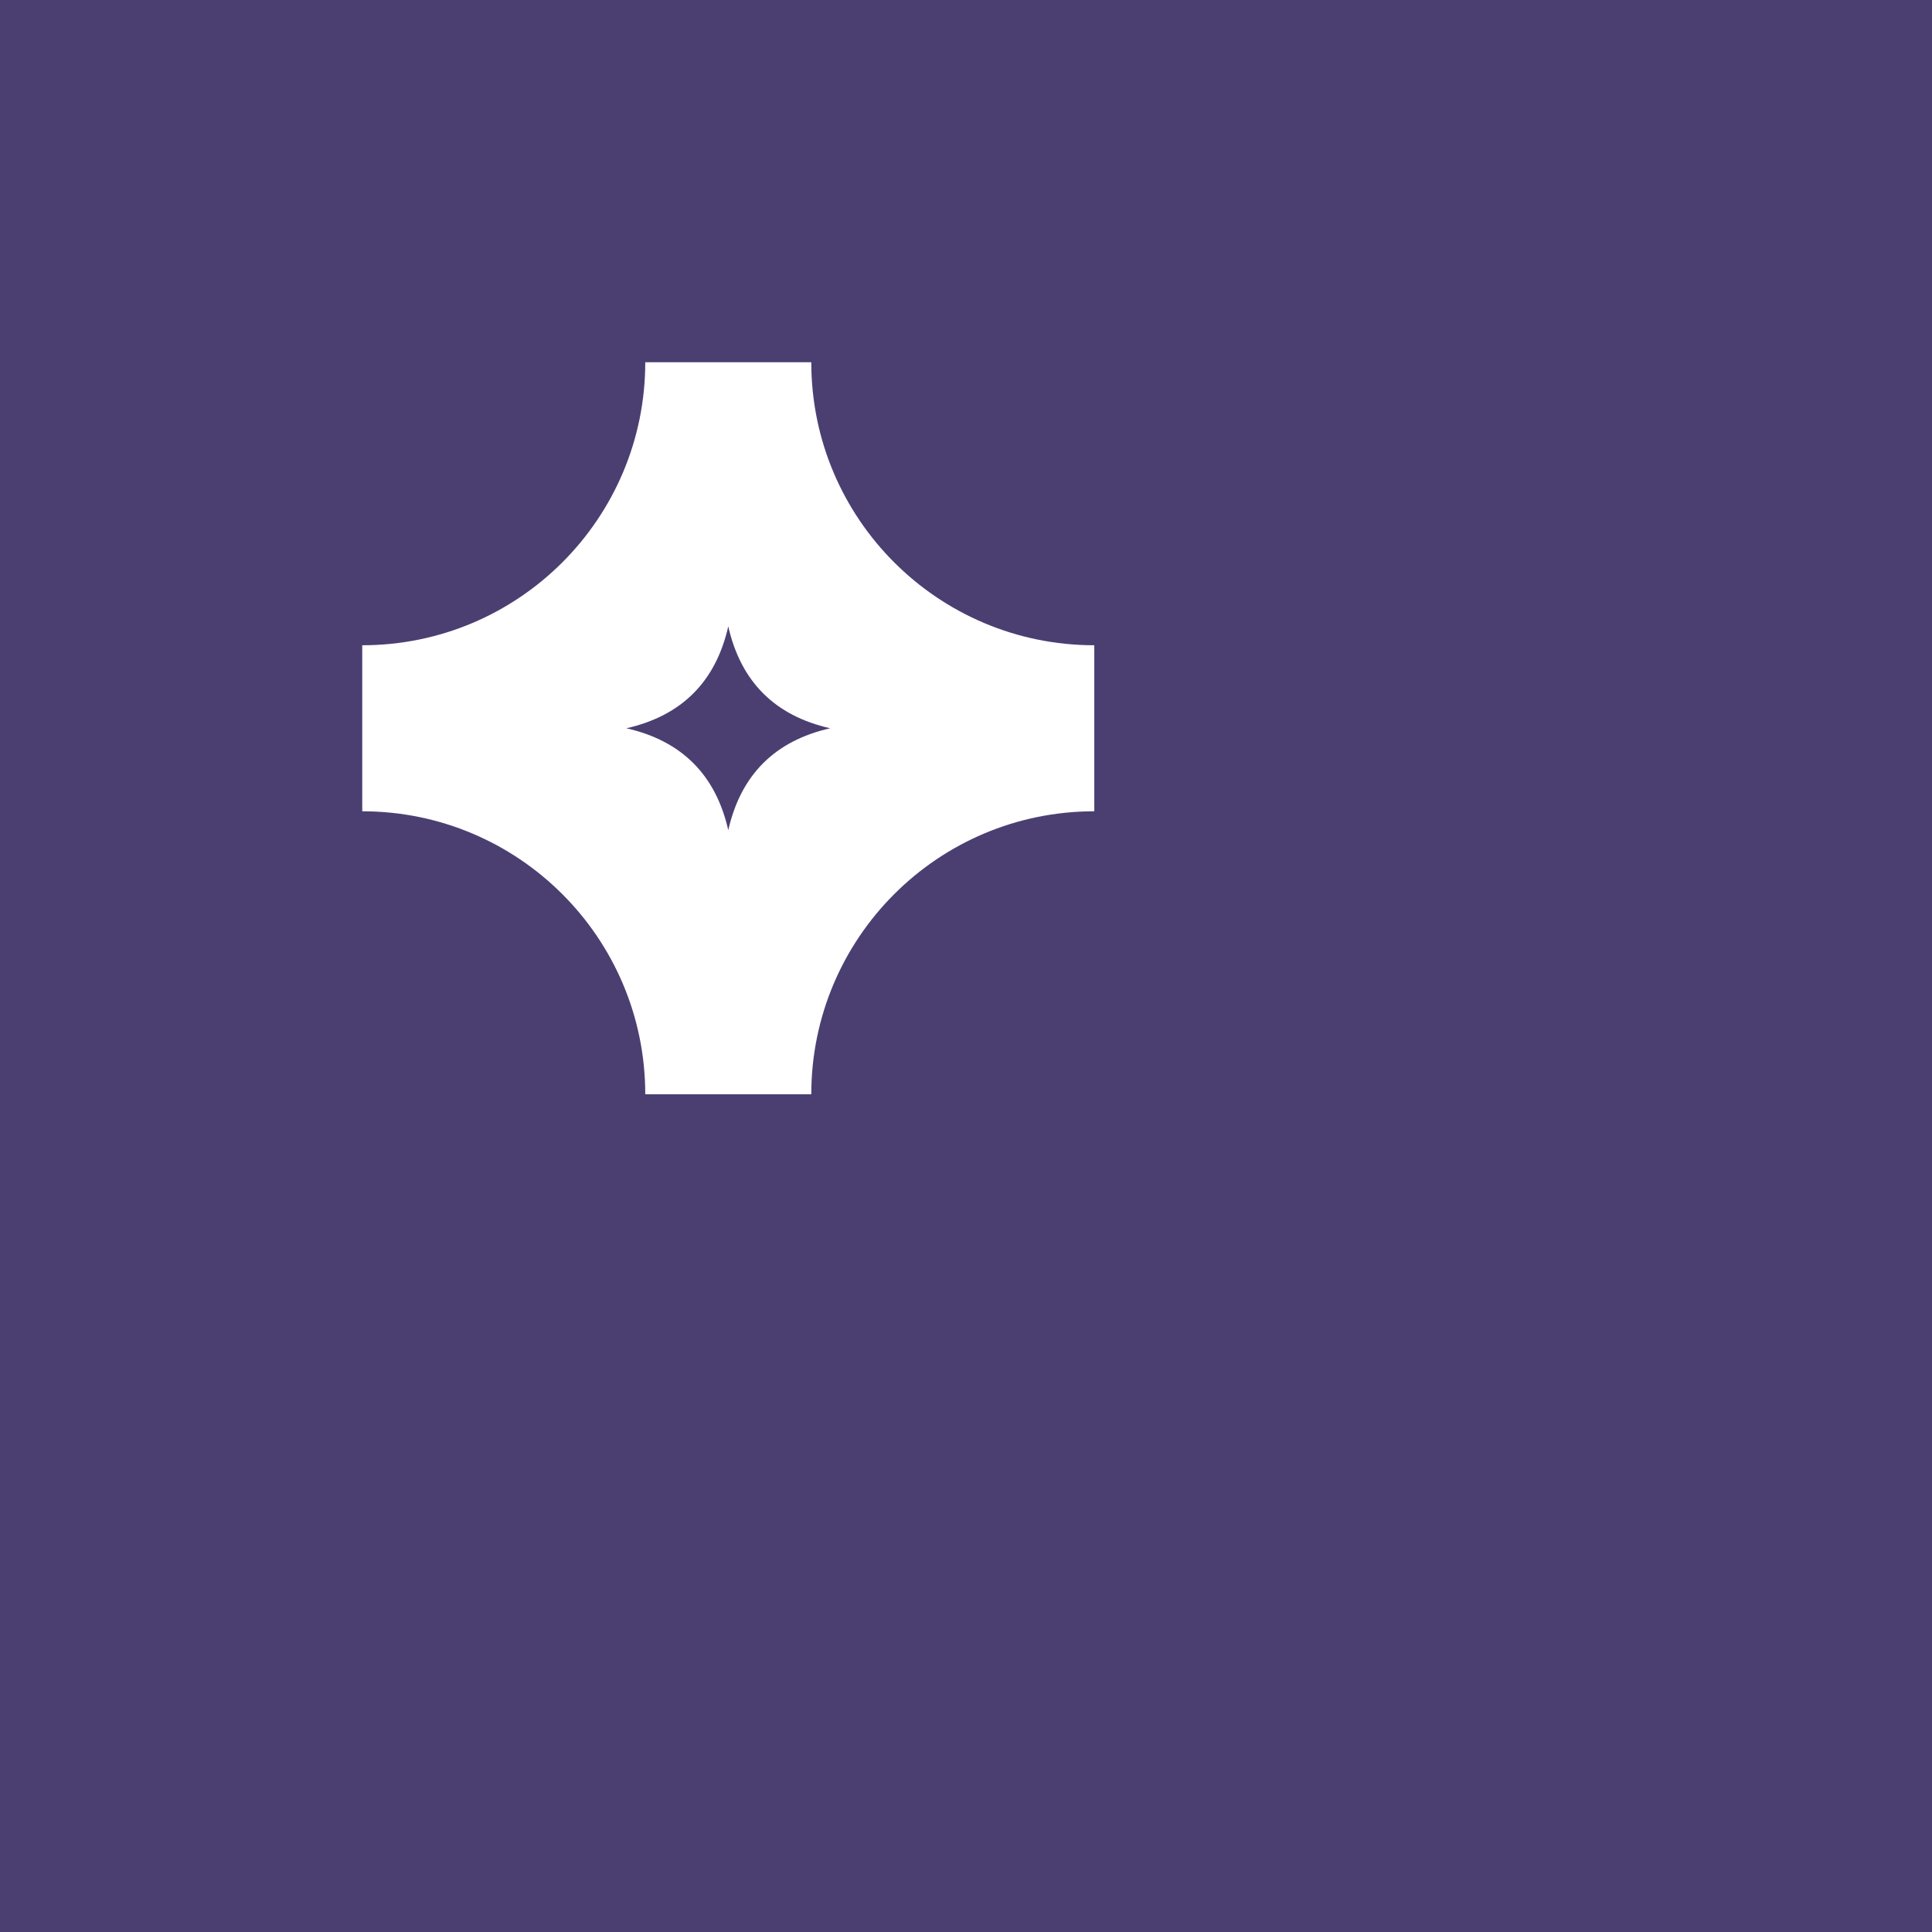
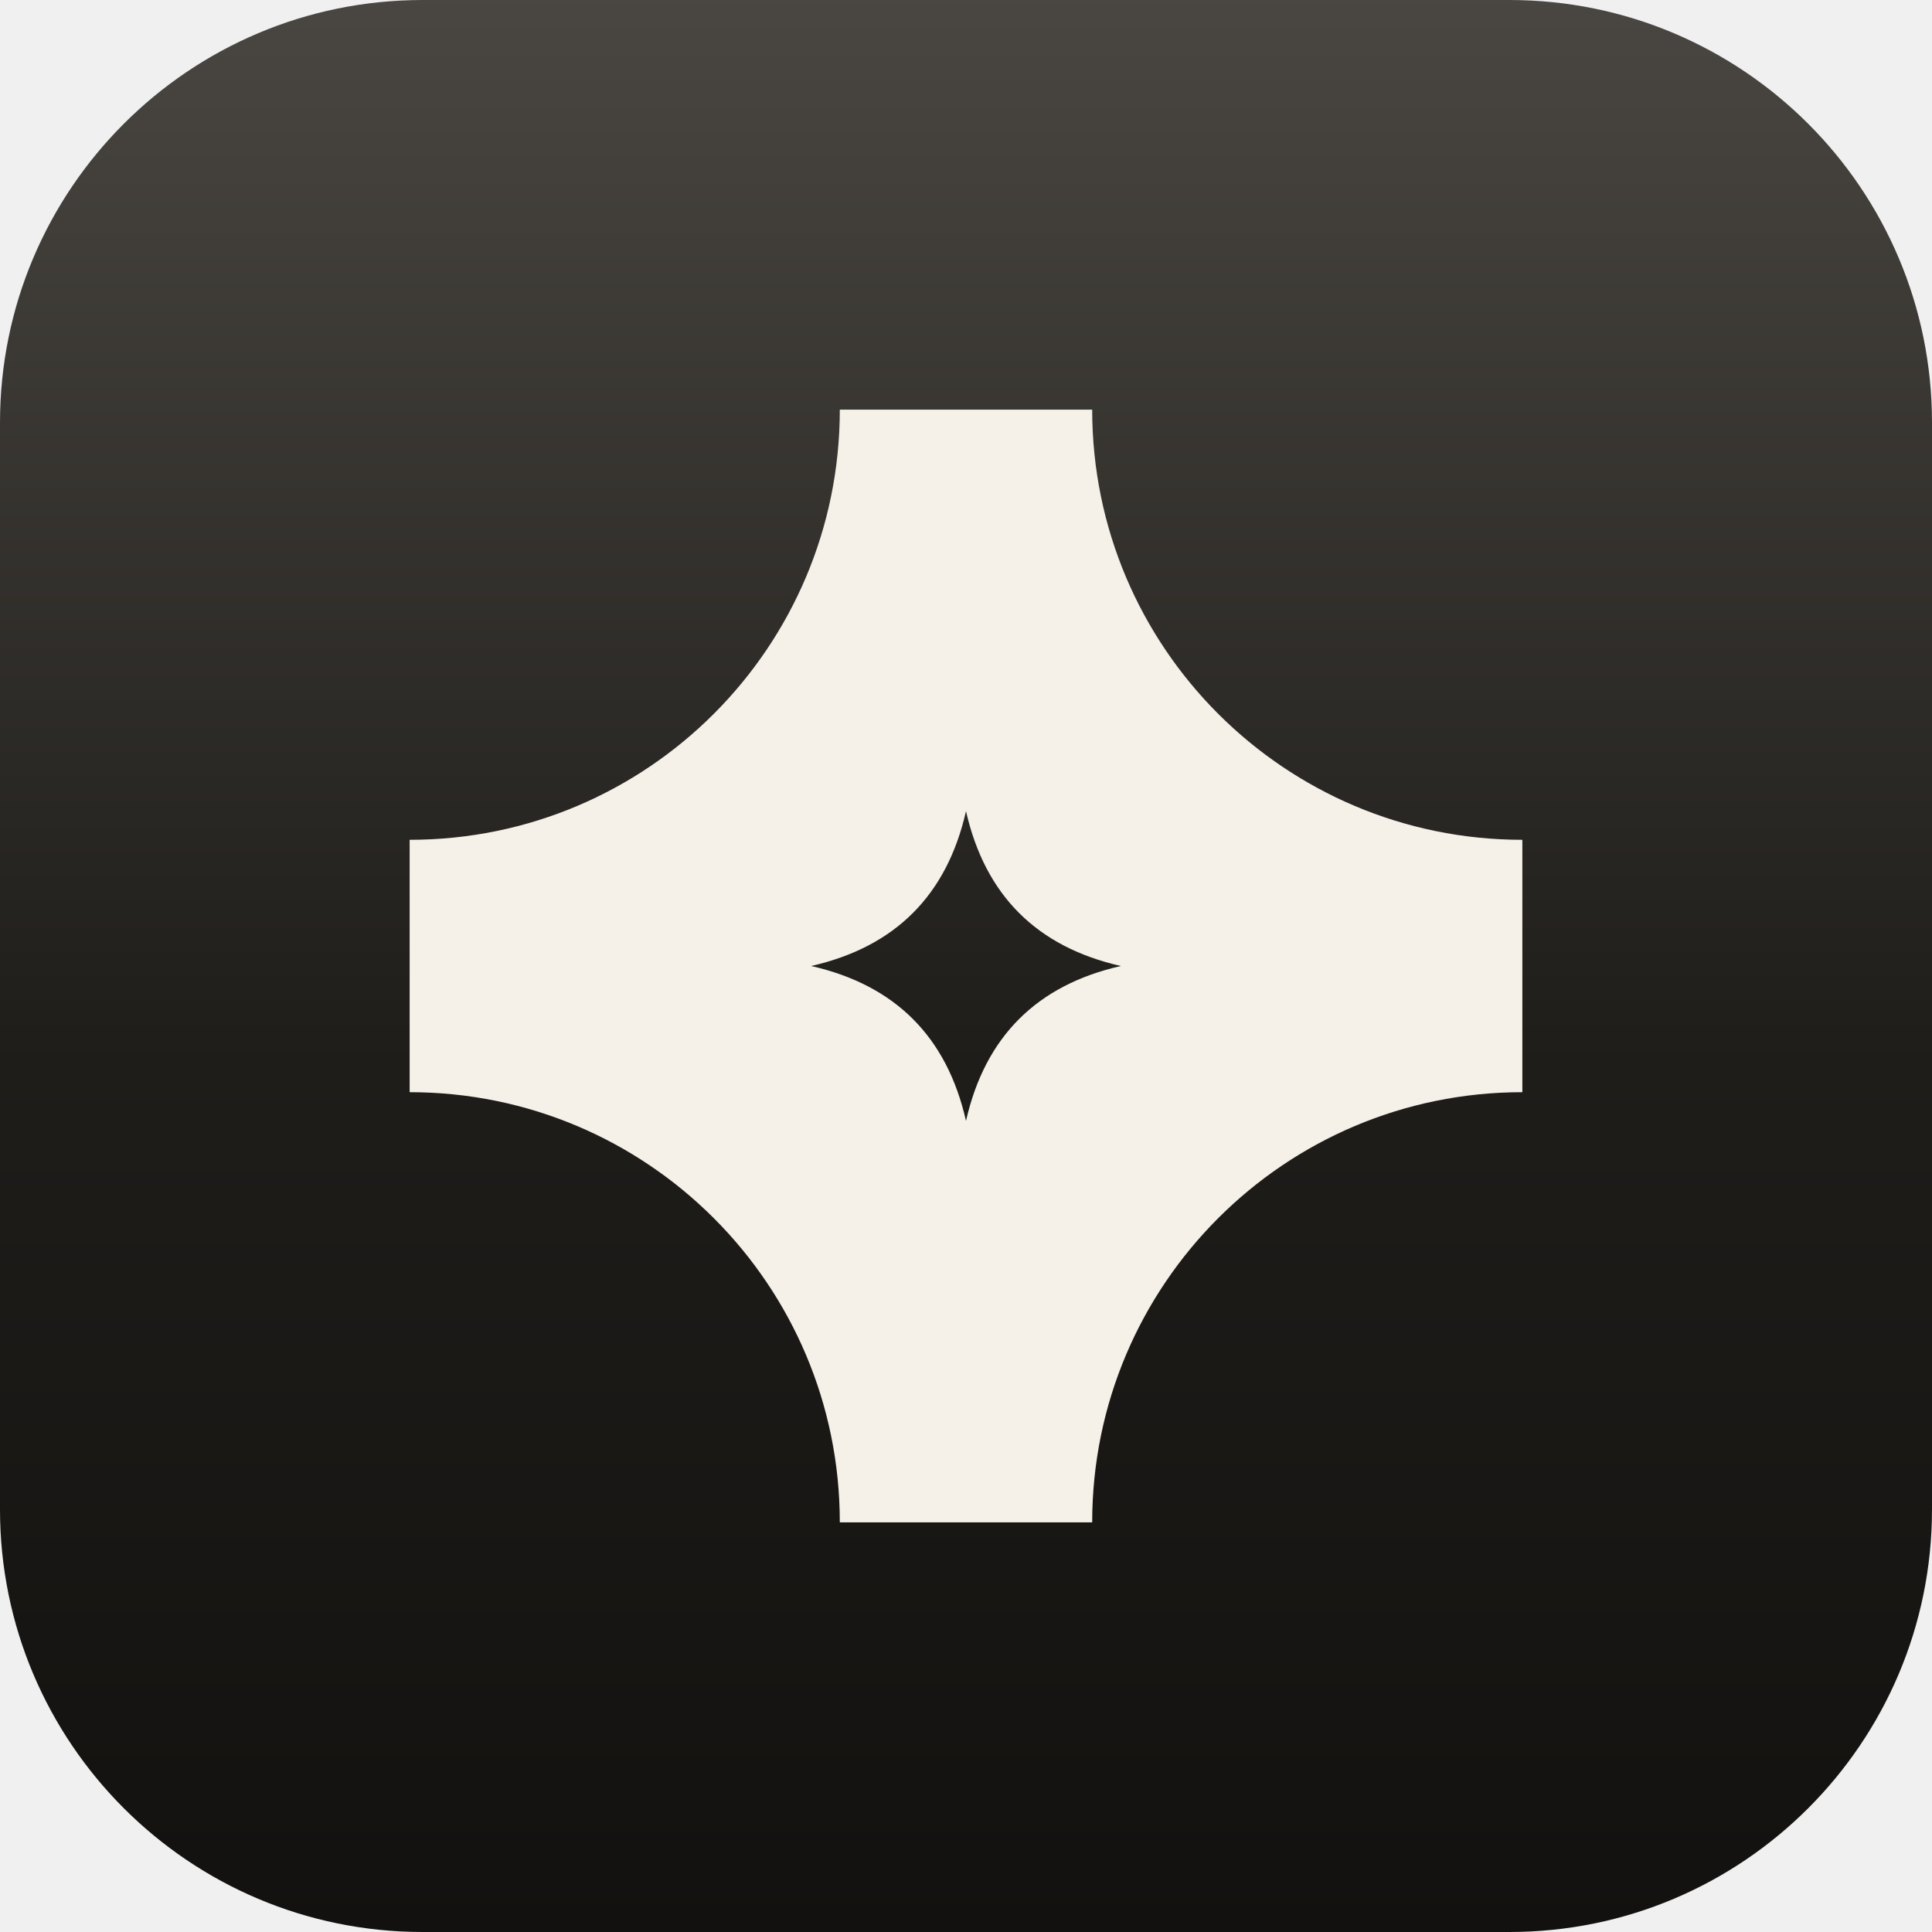
<svg xmlns="http://www.w3.org/2000/svg" viewBox="0 0 512 512">
-   <rect width="512" height="512" fill="#4b3f72" />
-   <g transform="translate(96 96) scale(0.5)">
-     <path fill="#ffffff" fill-rule="evenodd" transform="translate(-585 -310)" d="M735 310H823A150 150 0 0 0 973 460V548A150 150 0 0 0 823 698H735A150 150 0 0 0 585 548V460A150 150 0 0 0 735 310Z M779 450Q789 494 833 504Q789 514 779 558Q769 514 725 504Q769 494 779 450Z" />
-   </g>
+   <defs>
+     <linearGradient id="metal" x1="0" y1="0" x2="0" y2="1">
+       <stop offset="0" stop-color="#4a4742" />
+       <stop offset="0.55" stop-color="#1f1d1a" />
+       <stop offset="1" stop-color="#12110f" />
+     </linearGradient>
+   </defs>
+   <rect width="512" height="512" rx="112" fill="url(#metal)" />
+   <path fill="#f5f1e8" fill-rule="evenodd" transform="translate(256 256) scale(0.76) translate(-779 -504)" d="M735 310H823A150 150 0 0 0 973 460V548A150 150 0 0 0 823 698H735A150 150 0 0 0 585 548V460A150 150 0 0 0 735 310Z M779 450Q789 494 833 504Q789 514 779 558Q769 514 725 504Q769 494 779 450Z" />
</svg>
